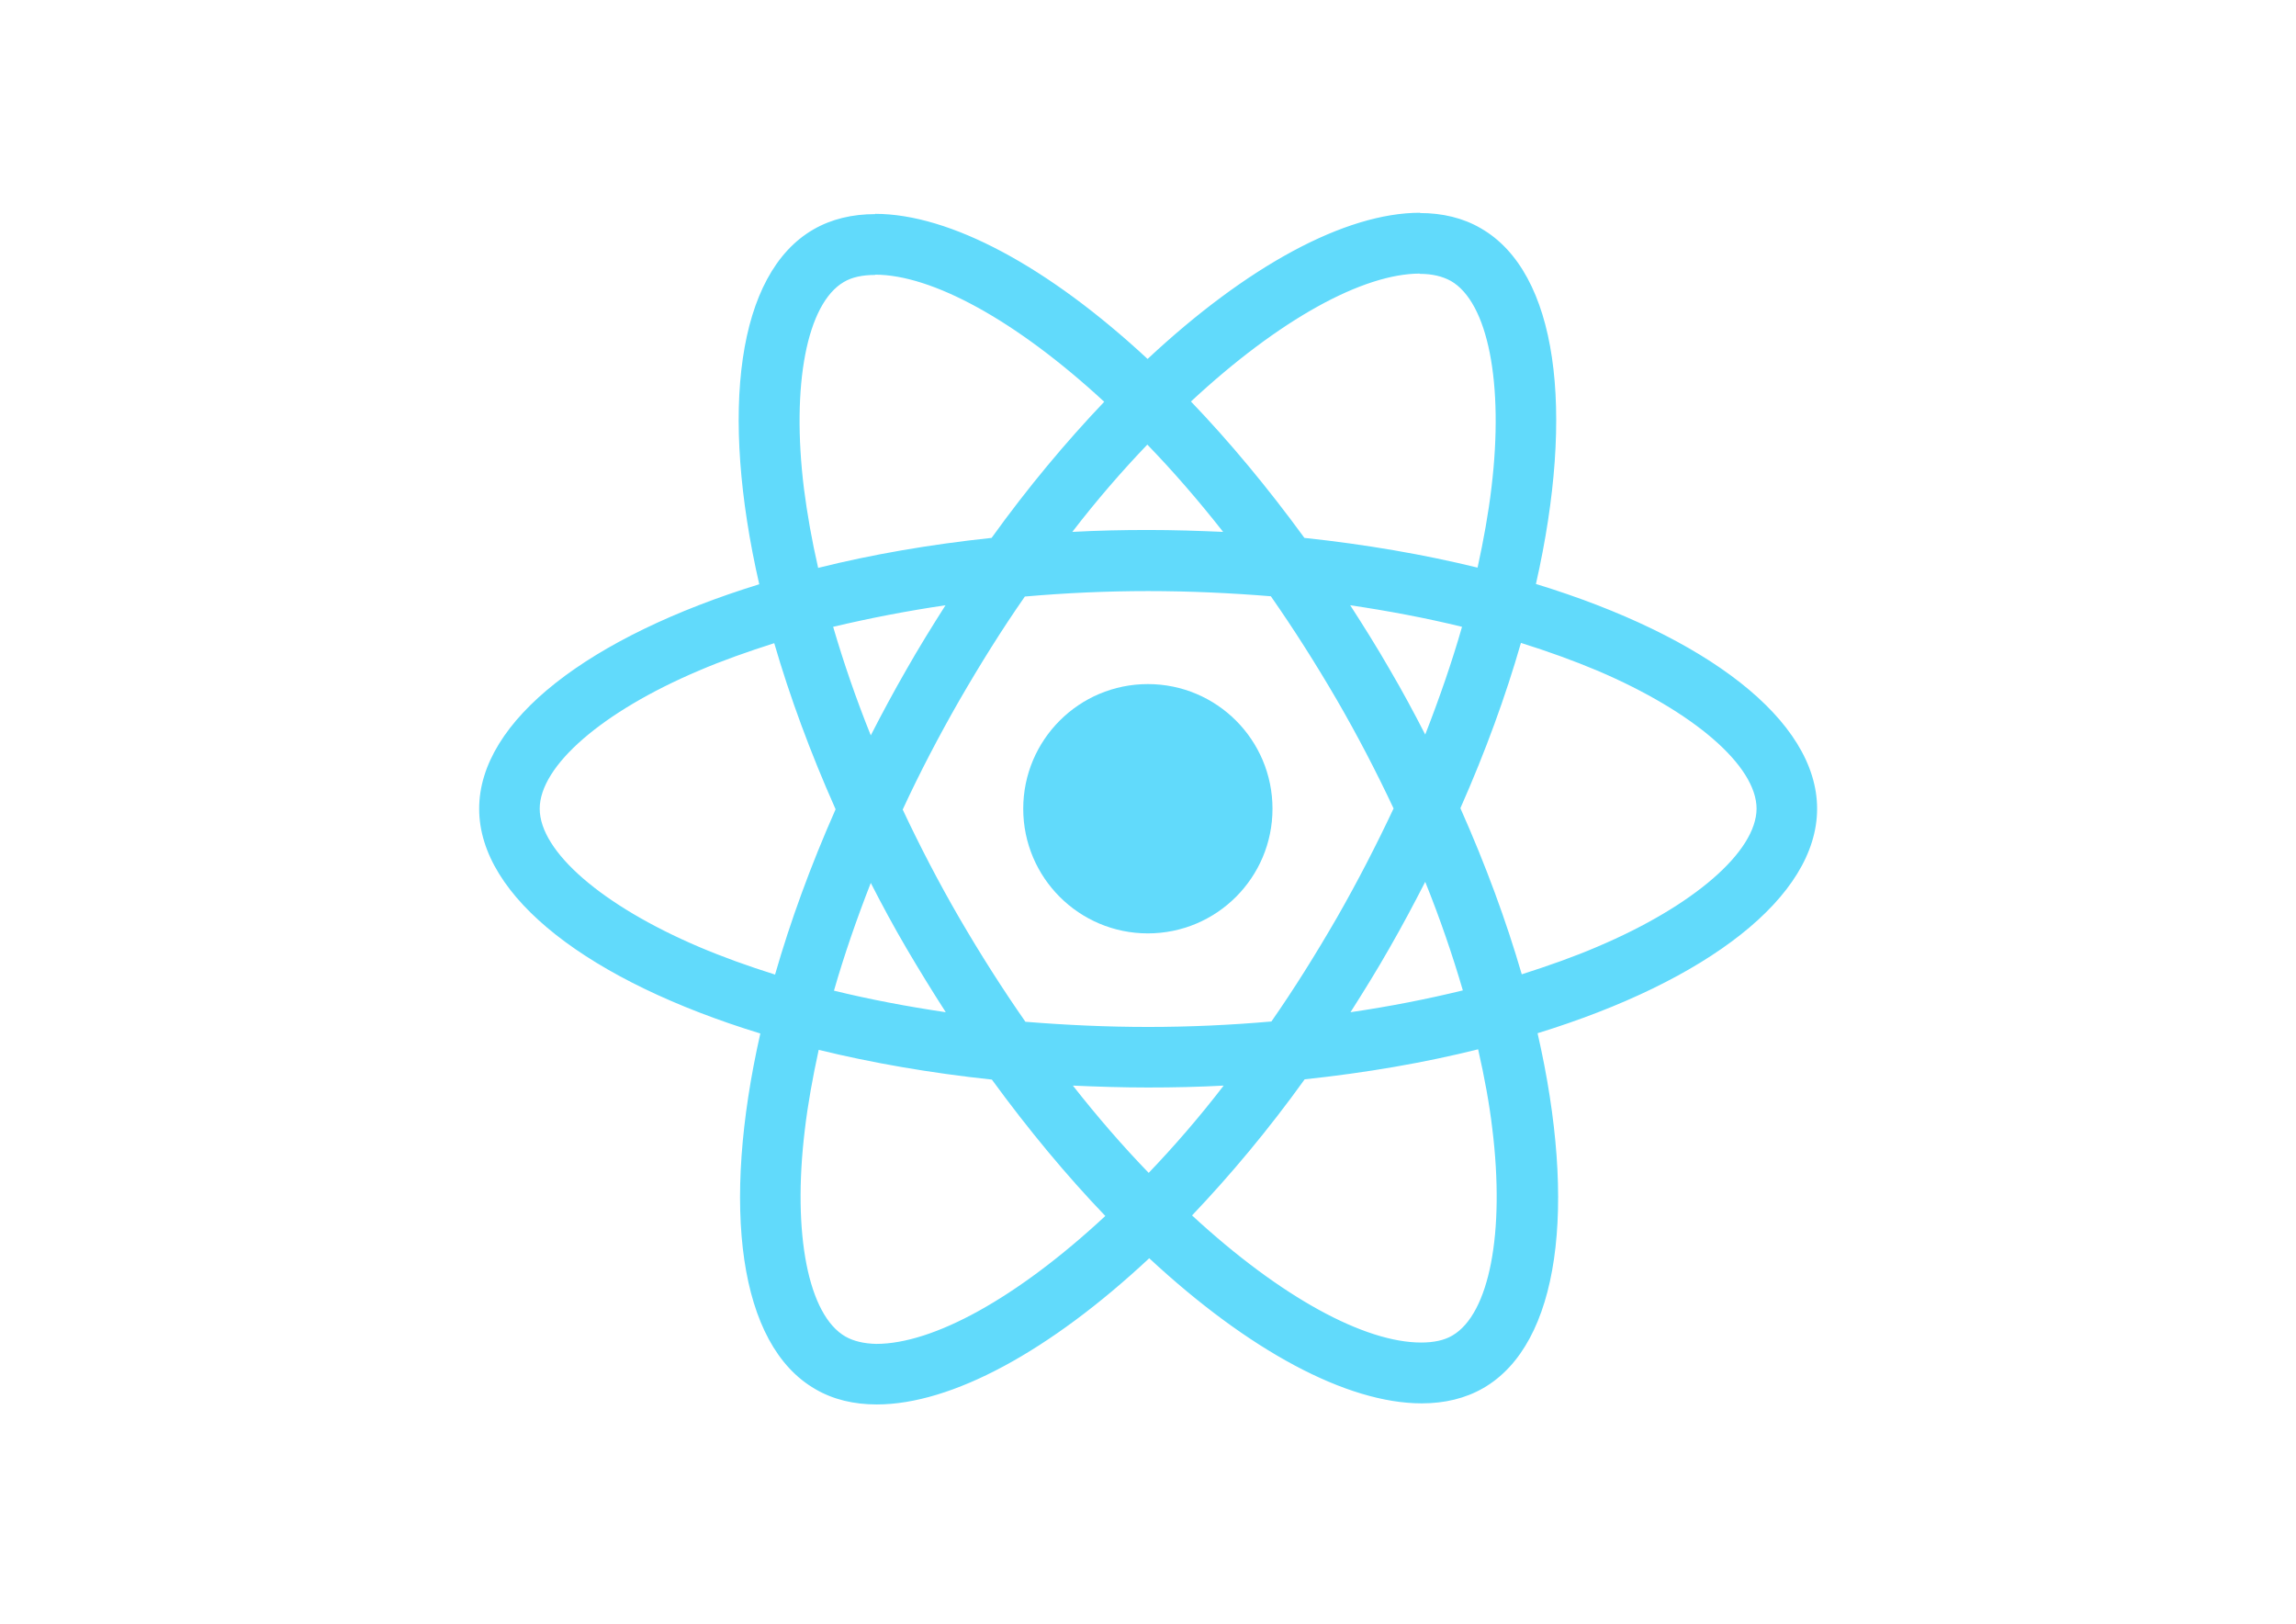
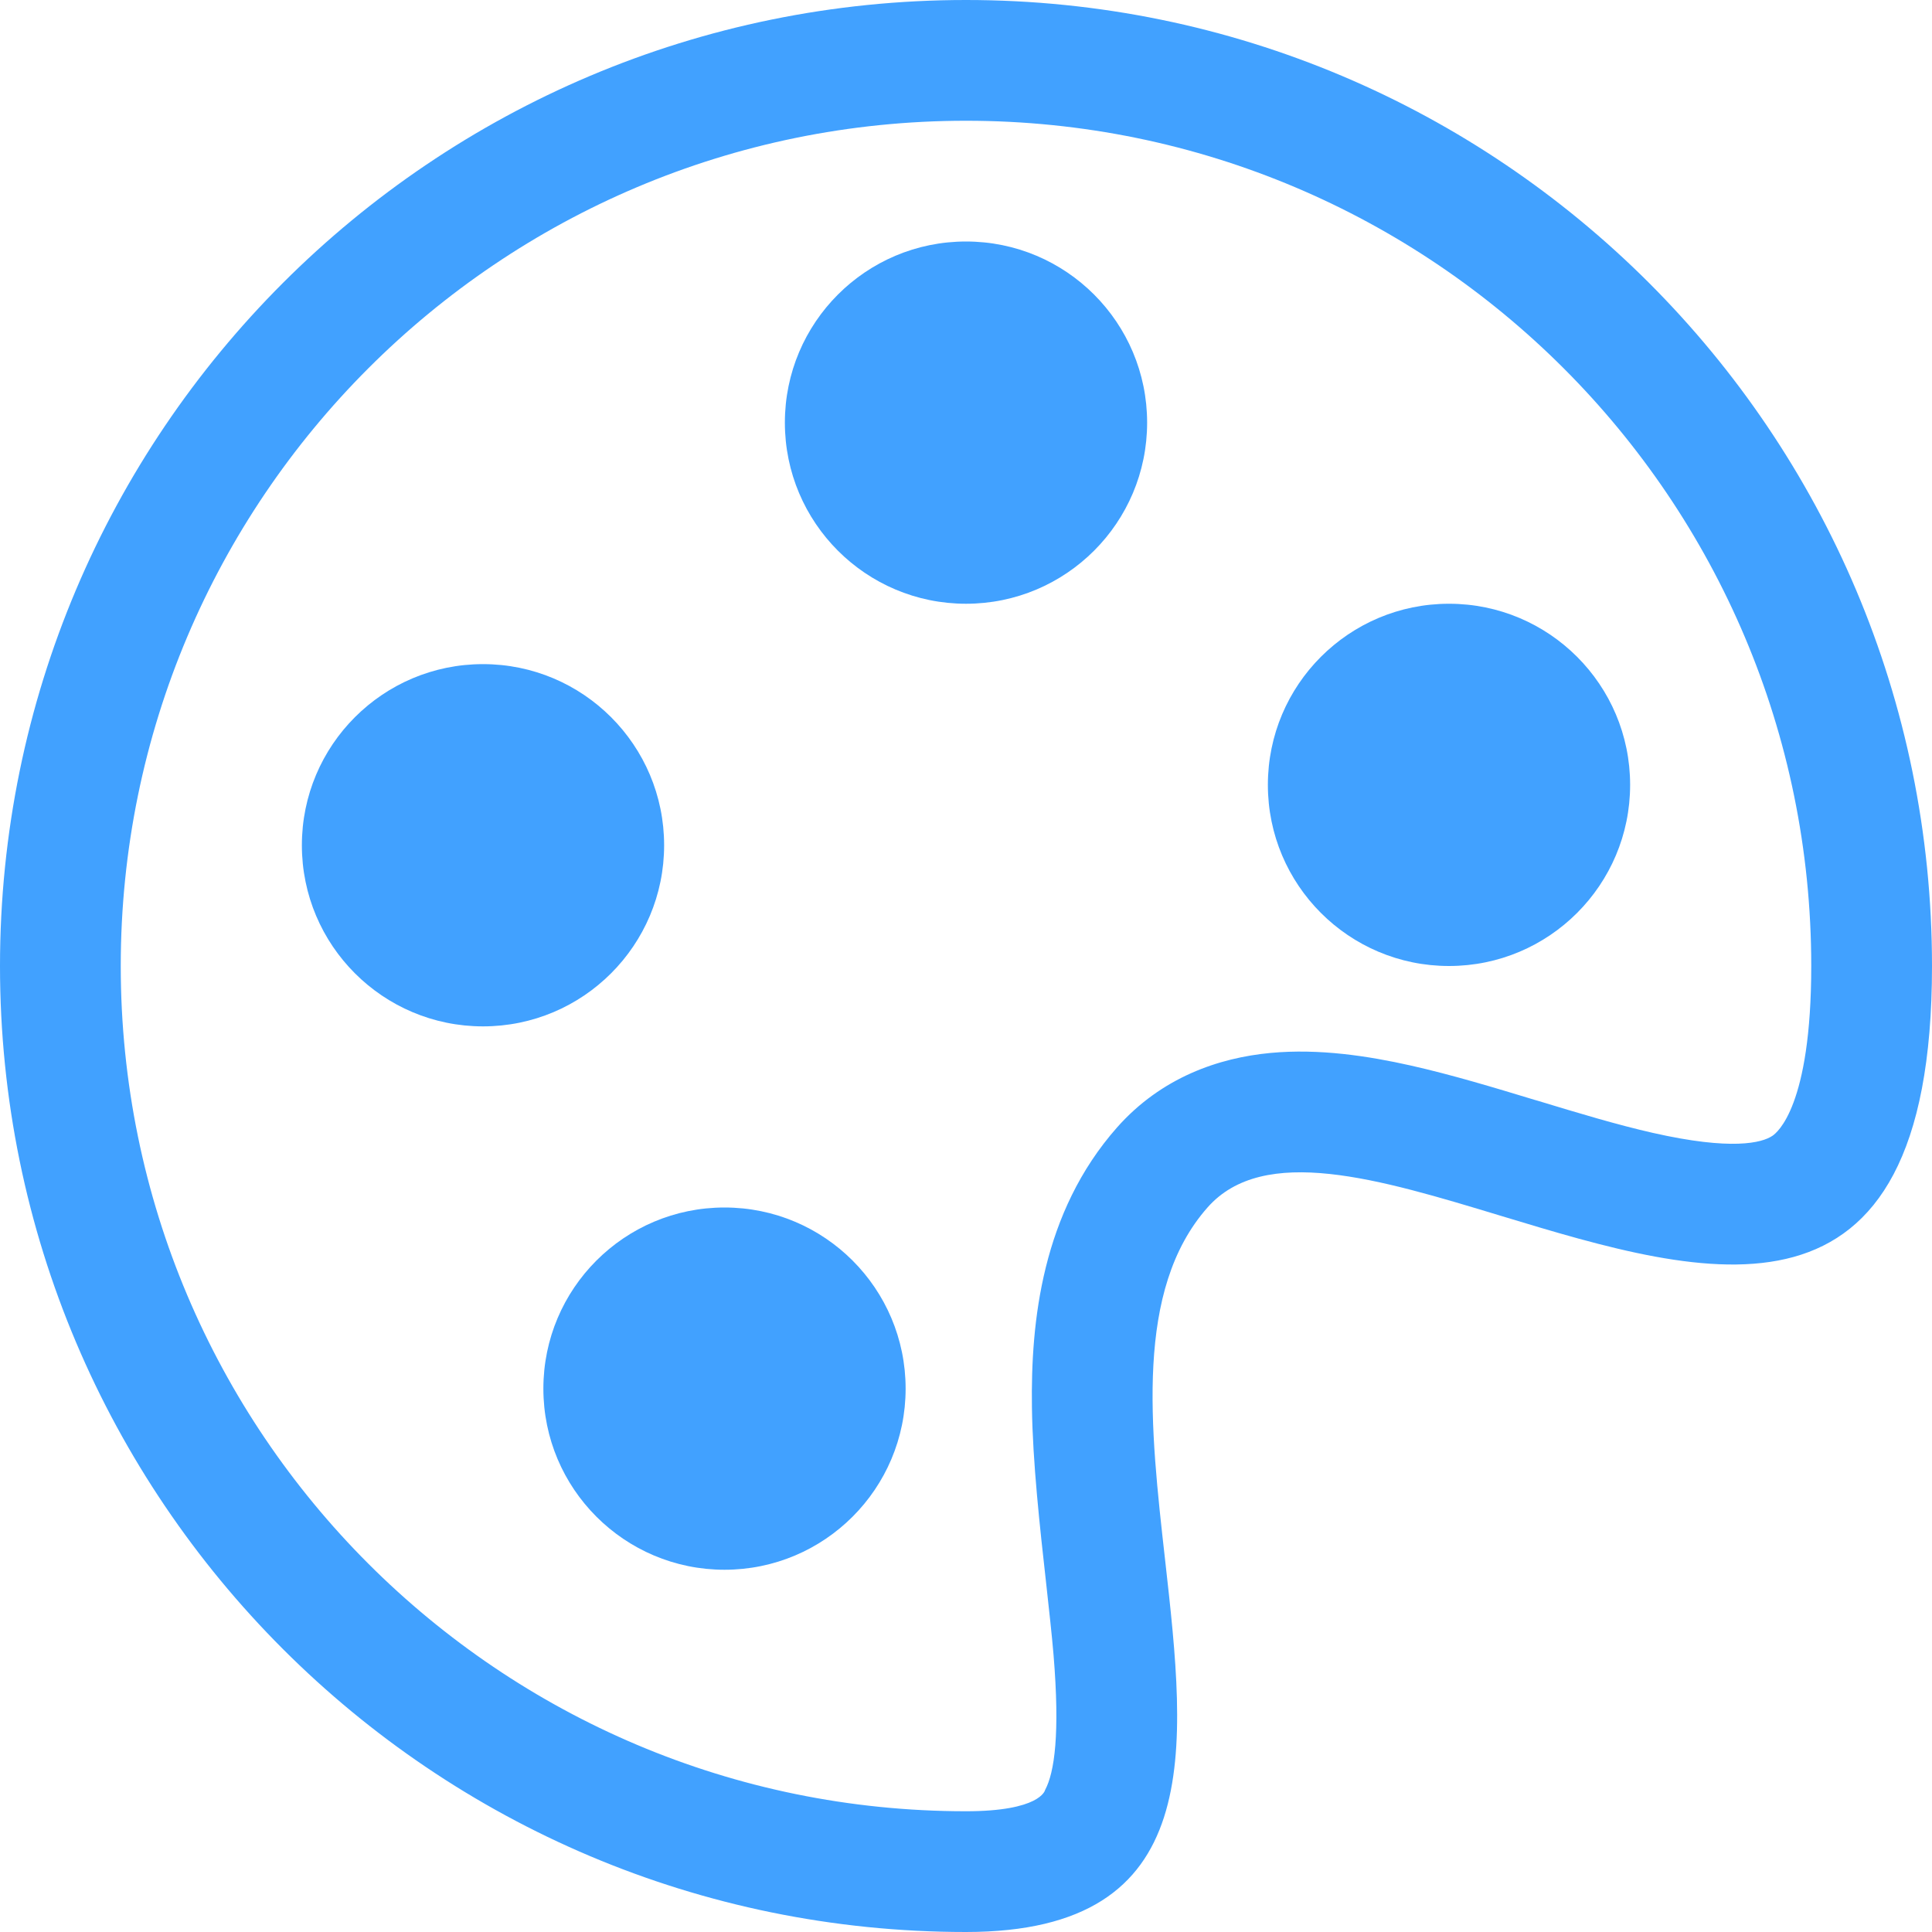
- <svg xmlns="http://www.w3.org/2000/svg" viewBox="0 0 841.9 595.3">
-   <g fill="#61DAFB">
-     <path d="M666.3 296.5c0-32.5-40.7-63.3-103.1-82.4 14.4-63.6 8-114.2-20.2-130.4-6.5-3.8-14.1-5.6-22.4-5.6v22.3c4.6 0 8.3.9 11.4 2.6 13.6 7.8 19.5 37.5 14.9 75.7-1.1 9.4-2.9 19.3-5.1 29.4-19.6-4.8-41-8.5-63.5-10.9-13.5-18.5-27.5-35.3-41.6-50 32.6-30.3 63.2-46.9 84-46.9V78c-27.5 0-63.5 19.6-99.9 53.6-36.4-33.8-72.4-53.2-99.9-53.2v22.3c20.7 0 51.4 16.5 84 46.6-14 14.7-28 31.4-41.3 49.9-22.6 2.4-44 6.1-63.6 11-2.3-10-4-19.7-5.2-29-4.7-38.2 1.1-67.9 14.6-75.8 3-1.8 6.9-2.6 11.5-2.6V78.5c-8.4 0-16 1.8-22.6 5.6-28.1 16.2-34.4 66.7-19.9 130.1-62.2 19.2-102.7 49.9-102.7 82.3 0 32.5 40.7 63.3 103.1 82.4-14.4 63.6-8 114.2 20.2 130.4 6.5 3.8 14.1 5.6 22.5 5.6 27.5 0 63.5-19.6 99.9-53.6 36.4 33.8 72.4 53.2 99.9 53.2 8.4 0 16-1.8 22.6-5.6 28.1-16.2 34.4-66.7 19.9-130.1 62-19.1 102.5-49.9 102.5-82.3zm-130.2-66.7c-3.7 12.9-8.3 26.2-13.5 39.5-4.1-8-8.4-16-13.1-24-4.6-8-9.5-15.8-14.4-23.4 14.2 2.1 27.9 4.7 41 7.9zm-45.8 106.5c-7.8 13.5-15.8 26.3-24.1 38.2-14.9 1.3-30 2-45.2 2-15.1 0-30.2-.7-45-1.9-8.3-11.9-16.4-24.6-24.2-38-7.6-13.1-14.5-26.4-20.8-39.8 6.2-13.4 13.2-26.8 20.7-39.9 7.8-13.5 15.8-26.3 24.1-38.2 14.9-1.3 30-2 45.2-2 15.1 0 30.2.7 45 1.9 8.3 11.9 16.4 24.6 24.2 38 7.6 13.1 14.5 26.4 20.8 39.8-6.3 13.4-13.2 26.8-20.7 39.9zm32.3-13c5.4 13.4 10 26.8 13.8 39.8-13.1 3.2-26.9 5.9-41.2 8 4.9-7.7 9.8-15.6 14.4-23.7 4.6-8 8.9-16.1 13-24.1zM421.2 430c-9.3-9.6-18.6-20.3-27.8-32 9 .4 18.2.7 27.5.7 9.4 0 18.7-.2 27.8-.7-9 11.7-18.3 22.4-27.5 32zm-74.4-58.9c-14.2-2.1-27.9-4.7-41-7.9 3.7-12.9 8.3-26.2 13.5-39.5 4.1 8 8.4 16 13.1 24 4.7 8 9.5 15.8 14.4 23.4zM420.7 163c9.3 9.6 18.6 20.3 27.8 32-9-.4-18.2-.7-27.5-.7-9.4 0-18.7.2-27.8.7 9-11.7 18.3-22.4 27.5-32zm-74 58.9c-4.9 7.7-9.8 15.6-14.4 23.7-4.6 8-8.9 16-13 24-5.4-13.4-10-26.8-13.8-39.8 13.1-3.1 26.9-5.8 41.2-7.9zm-90.5 125.2c-35.4-15.1-58.3-34.9-58.3-50.6 0-15.7 22.9-35.6 58.3-50.6 8.6-3.7 18-7 27.7-10.1 5.7 19.6 13.2 40 22.5 60.9-9.2 20.8-16.6 41.1-22.2 60.6-9.9-3.1-19.3-6.5-28-10.2zM310 490c-13.6-7.8-19.5-37.5-14.9-75.7 1.1-9.4 2.9-19.3 5.1-29.4 19.6 4.8 41 8.5 63.5 10.9 13.5 18.5 27.5 35.3 41.6 50-32.6 30.3-63.2 46.9-84 46.9-4.5-.1-8.3-1-11.3-2.7zm237.2-76.2c4.7 38.2-1.1 67.9-14.6 75.8-3 1.8-6.9 2.6-11.5 2.6-20.7 0-51.4-16.5-84-46.6 14-14.7 28-31.4 41.3-49.9 22.6-2.4 44-6.1 63.6-11 2.3 10.1 4.1 19.8 5.2 29.1zm38.5-66.7c-8.6 3.7-18 7-27.7 10.1-5.7-19.6-13.2-40-22.5-60.9 9.2-20.8 16.6-41.1 22.2-60.6 9.9 3.1 19.3 6.5 28.1 10.2 35.4 15.1 58.3 34.9 58.3 50.6-.1 15.7-23 35.6-58.4 50.6zM320.8 78.4z" />
-     <circle cx="420.9" cy="296.5" r="45.7" />
-     <path d="M520.5 78.1z" />
-   </g>
+ <svg xmlns="http://www.w3.org/2000/svg" width="16" height="16" fill="#41A1FF" class="bi bi-palette" viewBox="0 0 16 16">
+   <path d="M8 5a1.5 1.5 0 1 0 0-3 1.5 1.5 0 0 0 0 3zm4 3a1.5 1.5 0 1 0 0-3 1.5 1.5 0 0 0 0 3zM5.5 7a1.5 1.5 0 1 1-3 0 1.5 1.5 0 0 1 3 0zm.5 6a1.5 1.5 0 1 0 0-3 1.5 1.5 0 0 0 0 3z" />
+   <path d="M16 8c0 3.15-1.866 2.585-3.567 2.07C11.42 9.763 10.465 9.473 10 10c-.603.683-.475 1.819-.351 2.92C9.826 14.495 9.996 16 8 16a8 8 0 1 1 8-8zm-8 7c.611 0 .654-.171.655-.176.078-.146.124-.464.07-1.119-.014-.168-.037-.37-.061-.591-.052-.464-.112-1.005-.118-1.462-.01-.707.083-1.61.704-2.314.369-.417.845-.578 1.272-.618.404-.038.812.026 1.16.104.343.077.702.186 1.025.284l.028.008c.346.105.658.199.953.266.653.148.904.083.991.024C14.717 9.38 15 9.161 15 8a7 7 0 1 0-7 7z" />
</svg>
